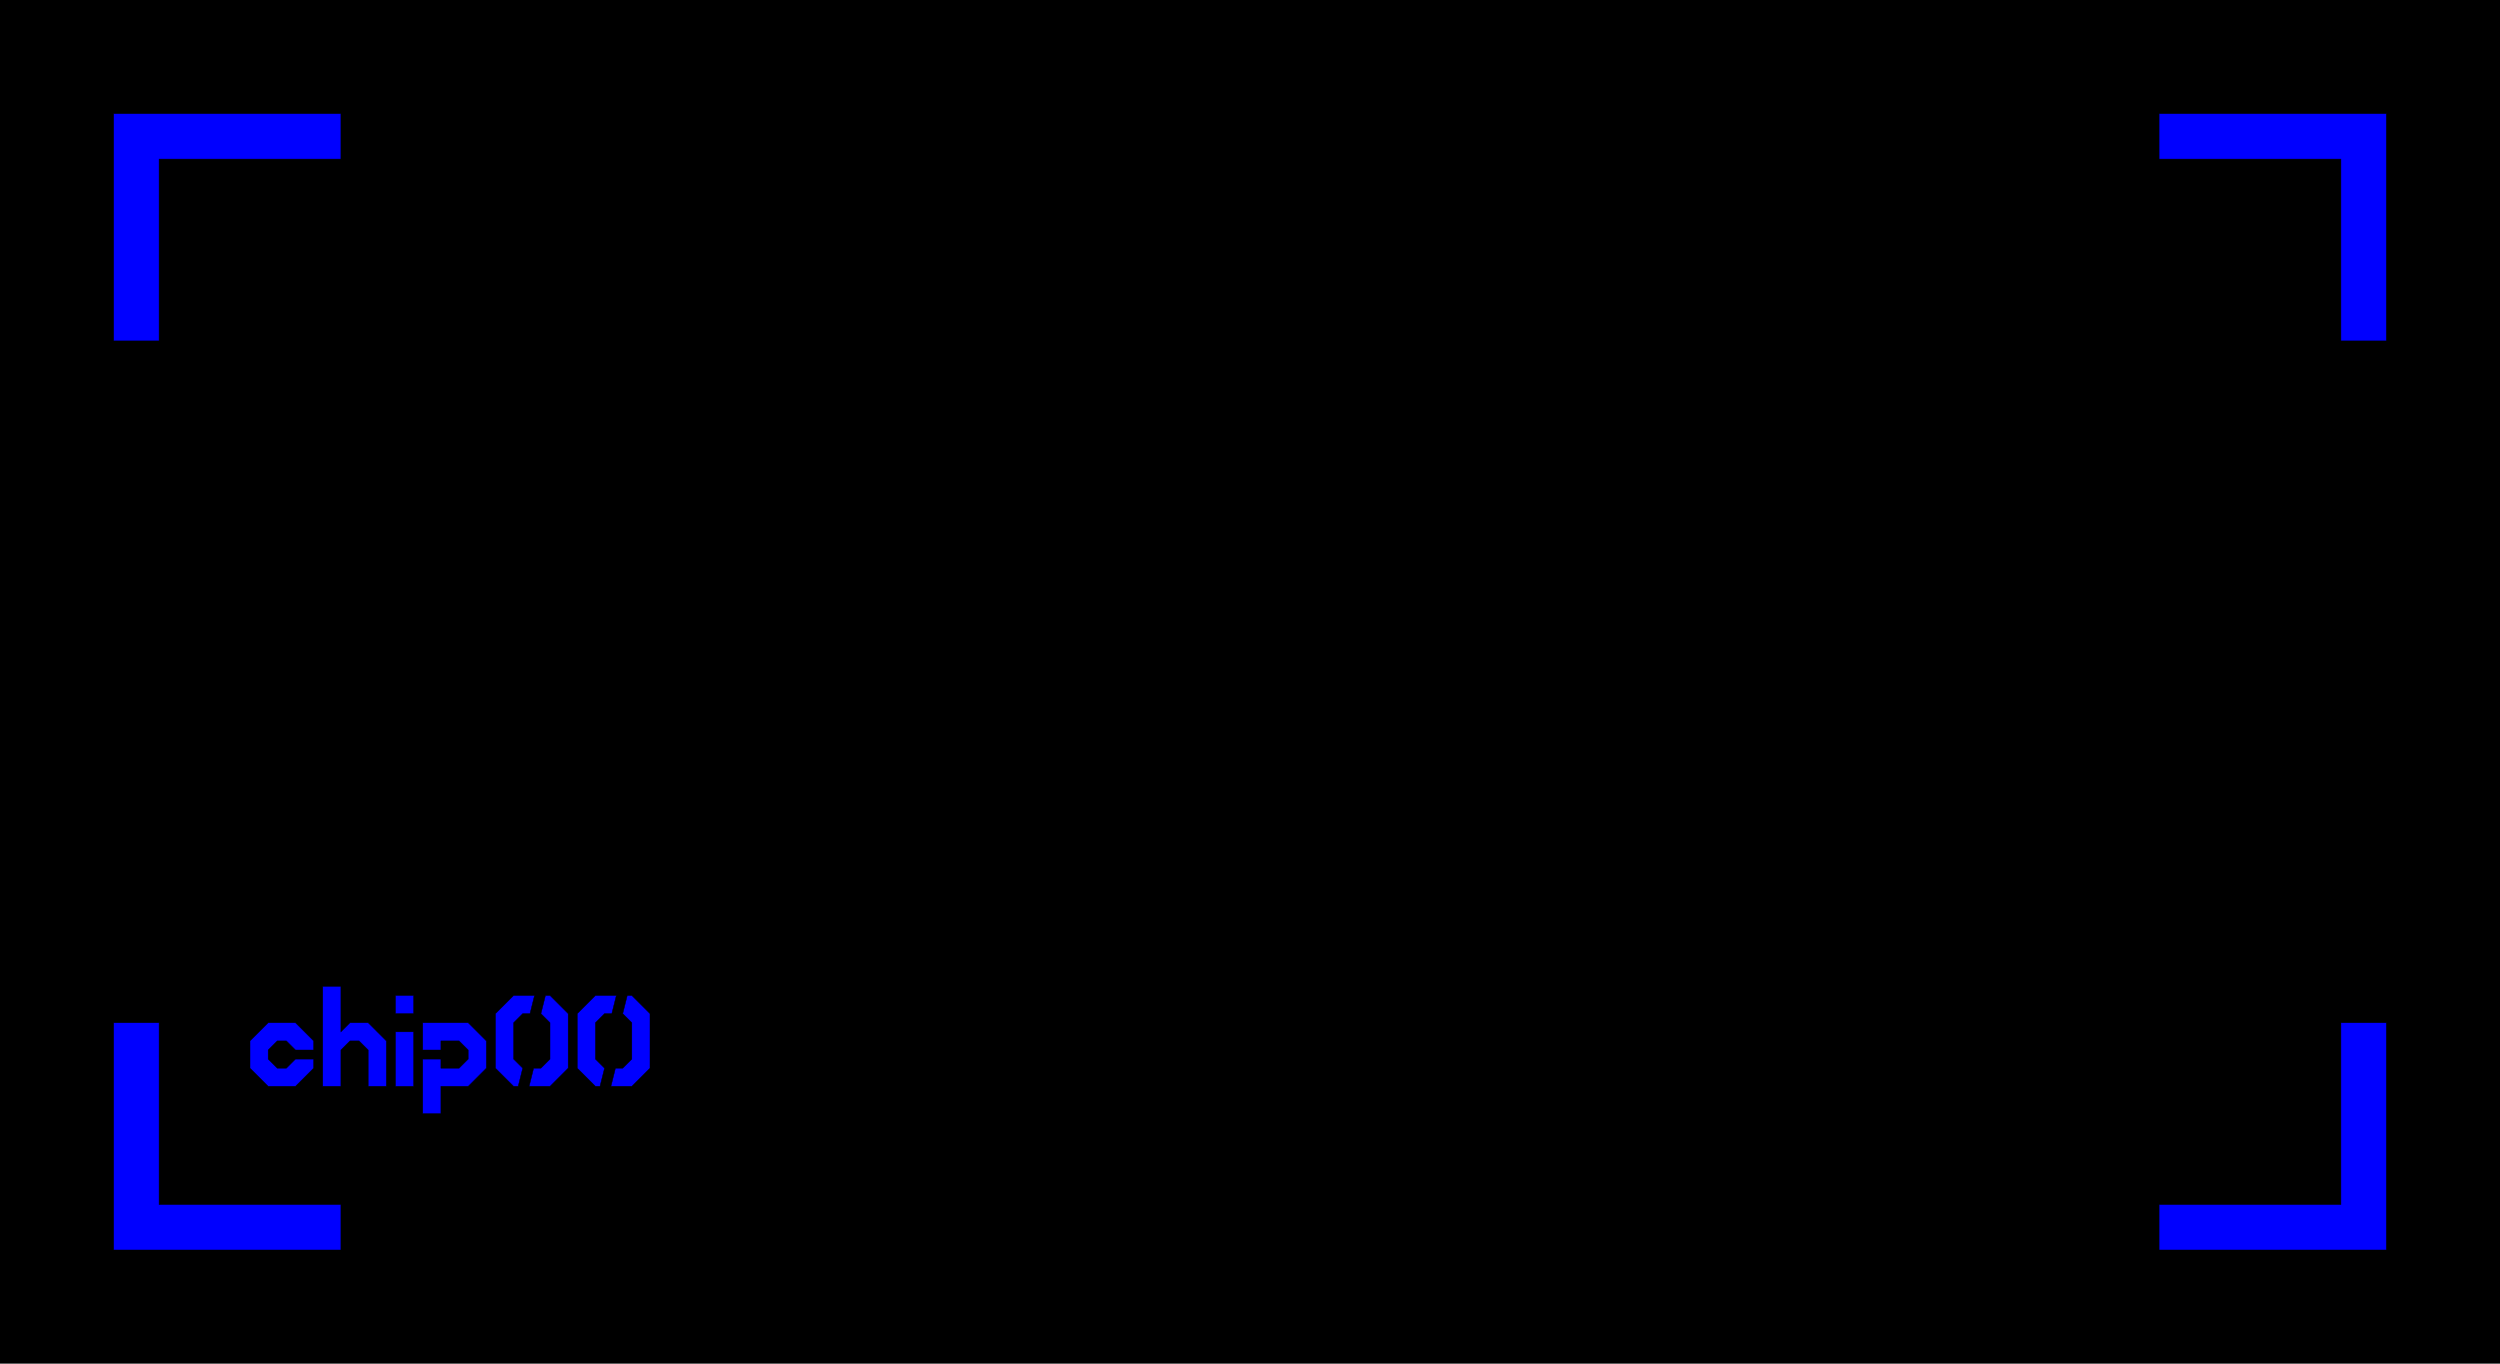
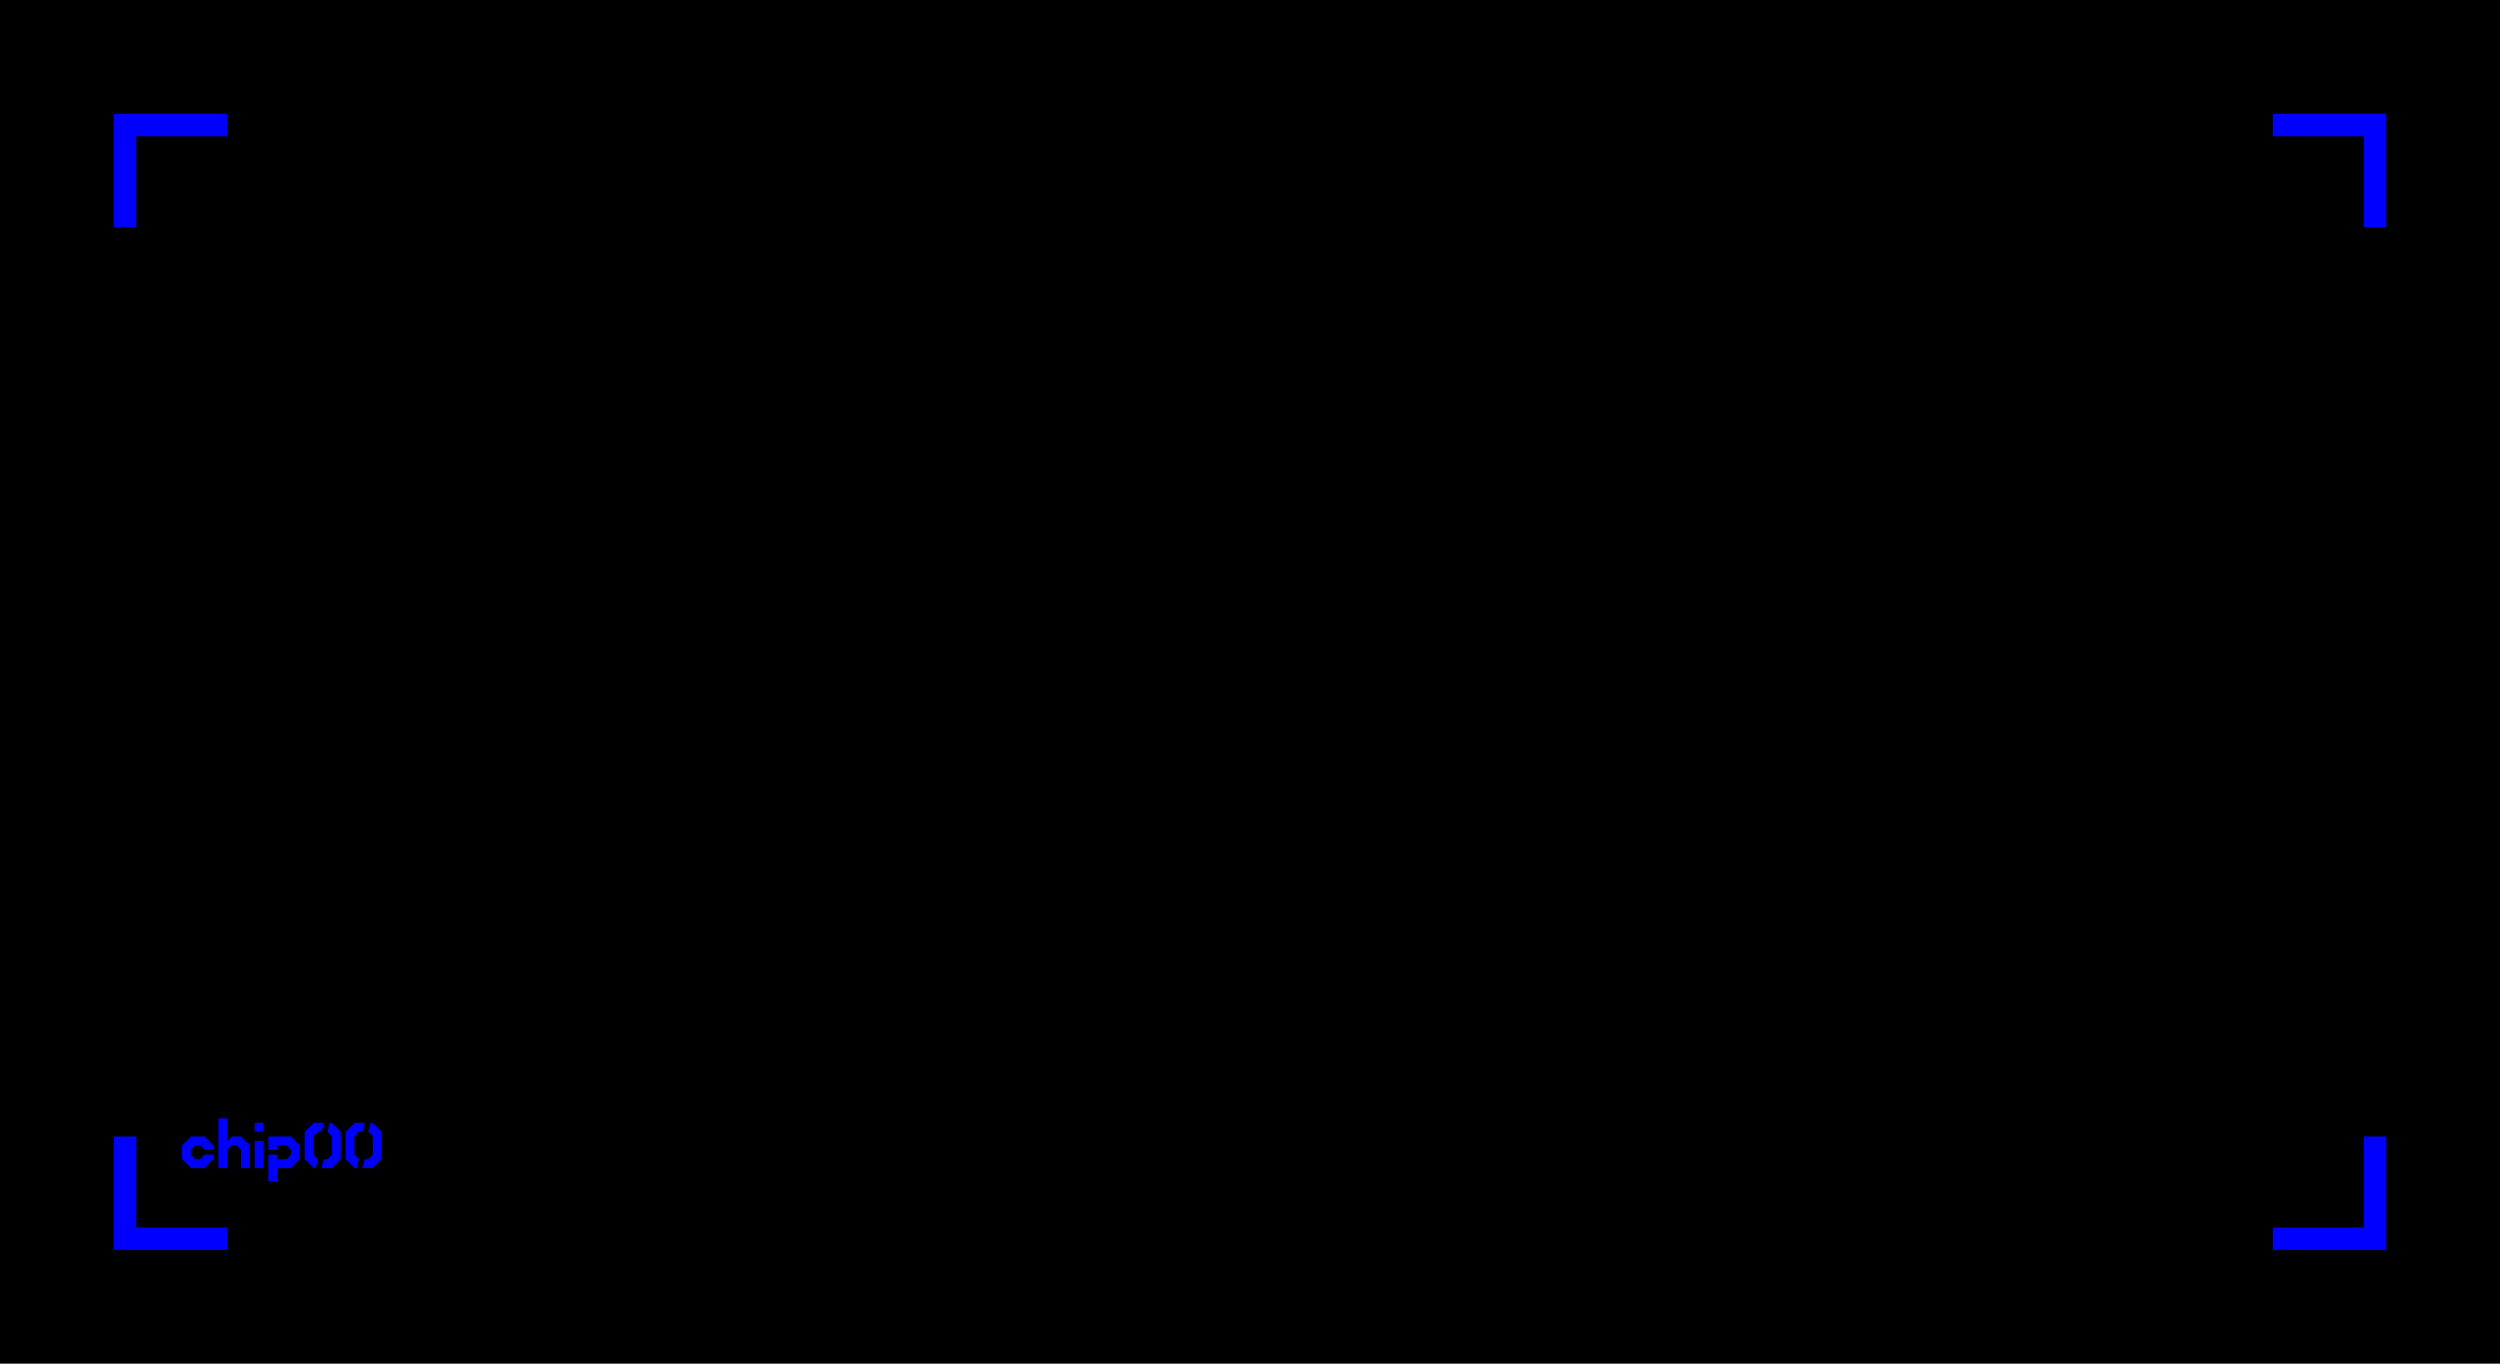
- <svg xmlns="http://www.w3.org/2000/svg" width="5500.0" height="3000.0" viewBox="-2750.0 -1500.0 5500.0 3000.0">
+ <svg xmlns="http://www.w3.org/2000/svg" width="11000.0" height="6000.0" viewBox="-5500.0 -3000.0 11000.0 6000.0">
  <defs>
    <style type="text/css">
.l0d0 {fill: blue; stroke: black;}
</style>
  </defs>
-   <rect x="-2750.0" y="-1500.0" width="5500.0" height="3000.0" fill="black" stroke="none" />
+   <rect x="-5500.0" y="-3000.0" width="11000.0" height="6000.0" fill="black" stroke="none" />
  <g id="extract" transform="scale(1 -1)">
-     <polygon class="l0d0" points="2500.0,1250.0 2500.0,750.0 2400.0,750.0 2400.0,1150.0 2000.0,1150.0 2000.0,1250.0" />
-     <polygon class="l0d0" points="-2500.0,1250.0 -2500.0,750.0 -2400.0,750.0 -2400.0,1150.0 -2000.0,1150.0 -2000.0,1250.0" />
-     <polygon class="l0d0" points="2500.0,-1250.0 2500.0,-750.0 2400.0,-750.0 2400.0,-1150.0 2000.0,-1150.0 2000.0,-1250.0" />
-     <polygon class="l0d0" points="-2500.0,-1250.0 -2500.0,-750.0 -2400.0,-750.0 -2400.0,-1150.0 -2000.0,-1150.0 -2000.0,-1250.0" />
-     <polygon class="l0d0" points="-2060.0,-850.0 -2100.0,-890.0 -2160.0,-890.0 -2200.0,-850.0 -2200.0,-790.0 -2160.0,-750.0 -2100.0,-750.0 -2060.0,-790.0 -2060.0,-810.0 -2100.0,-810.0 -2120.0,-790.0 -2140.0,-790.0 -2160.0,-810.0 -2160.0,-830.0 -2140.0,-850.0 -2120.0,-850.0 -2100.0,-830.0 -2060.0,-830.0 -2060.0,-850.0" />
-     <polygon class="l0d0" points="-1940.0,-890.0 -1940.0,-810.0 -1960.0,-790.0 -1980.0,-790.0 -2000.0,-810.0 -2000.0,-890.0 -2040.0,-890.0 -2040.0,-670.0 -2000.0,-670.0 -2000.0,-770.0 -1980.0,-750.0 -1940.0,-750.0 -1900.0,-790.0 -1900.0,-890.0 -1940.0,-890.0" />
-     <polygon class="l0d0" points="-1880.0,-890.0 -1880.0,-770.0 -1840.0,-770.0 -1840.0,-890.0 -1880.0,-890.0" />
-     <polygon class="l0d0" points="-1840.0,-690.0 -1840.0,-730.0 -1880.0,-730.0 -1880.0,-690.0 -1840.0,-690.0" />
-     <polygon class="l0d0" points="-1820.0,-750.0 -1720.0,-750.0 -1680.0,-790.0 -1680.0,-850.0 -1720.0,-890.0 -1780.0,-890.0 -1780.0,-950.0 -1820.0,-950.0 -1820.0,-830.0 -1780.0,-830.0 -1780.0,-850.0 -1740.0,-850.0 -1720.0,-830.0 -1720.0,-810.0 -1740.0,-790.0 -1780.0,-790.0 -1780.0,-810.0 -1820.0,-810.0 -1820.0,-750.0" />
-     <polygon class="l0d0" points="-1600.0,-730.0 -1620.0,-750.0 -1620.0,-830.0 -1600.0,-850.0 -1610.0,-890.0 -1620.0,-890.0 -1660.0,-850.0 -1660.0,-730.0 -1620.0,-690.0 -1574.0,-690.0 -1584.0,-730.0 -1600.0,-730.0" />
-     <polygon class="l0d0" points="-1560.0,-850.0 -1540.0,-830.0 -1540.0,-750.0 -1560.0,-730.0 -1550.0,-690.0 -1540.0,-690.0 -1500.0,-730.0 -1500.0,-850.0 -1540.0,-890.0 -1586.0,-890.0 -1576.0,-850.0 -1560.0,-850.0" />
-     <polygon class="l0d0" points="-1420.0,-730.0 -1440.0,-750.0 -1440.0,-830.0 -1420.0,-850.0 -1430.0,-890.0 -1440.0,-890.0 -1480.0,-850.0 -1480.0,-730.0 -1440.0,-690.0 -1394.0,-690.0 -1404.0,-730.0 -1420.0,-730.0" />
-     <polygon class="l0d0" points="-1380.0,-850.0 -1360.0,-830.0 -1360.0,-750.0 -1380.0,-730.0 -1370.0,-690.0 -1360.0,-690.0 -1320.0,-730.0 -1320.0,-850.0 -1360.0,-890.0 -1406.0,-890.0 -1396.0,-850.0 -1380.0,-850.0" />
+     <polygon class="l0d0" points="5000.0,2500.0 5000.0,2000.0 4900.0,2000.0 4900.0,2400.0 4500.0,2400.0 4500.0,2500.0" />
+     <polygon class="l0d0" points="-5000.0,2500.0 -5000.0,2000.0 -4900.0,2000.0 -4900.0,2400.0 -4500.0,2400.0 -4500.0,2500.0" />
+     <polygon class="l0d0" points="5000.0,-2500.0 5000.0,-2000.0 4900.0,-2000.0 4900.0,-2400.0 4500.0,-2400.0 4500.0,-2500.0" />
+     <polygon class="l0d0" points="-5000.0,-2500.0 -5000.0,-2000.0 -4900.0,-2000.0 -4900.0,-2400.0 -4500.0,-2400.0 -4500.0,-2500.0" />
+     <polygon class="l0d0" points="-4560.0,-2100.0 -4600.0,-2140.0 -4660.0,-2140.0 -4700.0,-2100.0 -4700.0,-2040.0 -4660.0,-2000.0 -4600.0,-2000.0 -4560.0,-2040.0 -4560.0,-2060.0 -4600.0,-2060.0 -4620.0,-2040.0 -4640.0,-2040.0 -4660.0,-2060.0 -4660.0,-2080.0 -4640.0,-2100.0 -4620.0,-2100.0 -4600.0,-2080.0 -4560.0,-2080.0 -4560.0,-2100.0" />
+     <polygon class="l0d0" points="-4440.0,-2140.0 -4440.0,-2060.0 -4460.0,-2040.0 -4480.0,-2040.0 -4500.0,-2060.0 -4500.0,-2140.0 -4540.0,-2140.0 -4540.0,-1920.0 -4500.0,-1920.0 -4500.0,-2020.0 -4480.0,-2000.0 -4440.0,-2000.0 -4400.0,-2040.0 -4400.0,-2140.0 -4440.0,-2140.0" />
+     <polygon class="l0d0" points="-4380.0,-2140.0 -4380.0,-2020.0 -4340.0,-2020.0 -4340.0,-2140.0 -4380.0,-2140.0" />
+     <polygon class="l0d0" points="-4340.0,-1940.0 -4340.0,-1980.0 -4380.0,-1980.0 -4380.0,-1940.0 -4340.0,-1940.0" />
+     <polygon class="l0d0" points="-4320.0,-2000.0 -4220.0,-2000.0 -4180.0,-2040.0 -4180.0,-2100.0 -4220.0,-2140.0 -4280.0,-2140.0 -4280.0,-2200.0 -4320.0,-2200.0 -4320.0,-2080.0 -4280.0,-2080.0 -4280.0,-2100.0 -4240.0,-2100.0 -4220.0,-2080.0 -4220.0,-2060.0 -4240.0,-2040.0 -4280.0,-2040.0 -4280.0,-2060.0 -4320.0,-2060.0 -4320.0,-2000.0" />
+     <polygon class="l0d0" points="-4100.0,-1980.0 -4120.0,-2000.0 -4120.0,-2080.0 -4100.0,-2100.0 -4110.0,-2140.0 -4120.0,-2140.0 -4160.0,-2100.0 -4160.0,-1980.0 -4120.0,-1940.0 -4074.0,-1940.0 -4084.0,-1980.0 -4100.0,-1980.0" />
+     <polygon class="l0d0" points="-4060.0,-2100.0 -4040.0,-2080.0 -4040.0,-2000.0 -4060.0,-1980.0 -4050.0,-1940.0 -4040.0,-1940.0 -4000.0,-1980.0 -4000.0,-2100.0 -4040.0,-2140.0 -4086.0,-2140.0 -4076.0,-2100.0 -4060.0,-2100.0" />
+     <polygon class="l0d0" points="-3920.0,-1980.0 -3940.0,-2000.0 -3940.0,-2080.0 -3920.0,-2100.0 -3930.0,-2140.0 -3940.0,-2140.0 -3980.0,-2100.0 -3980.0,-1980.0 -3940.0,-1940.0 -3894.0,-1940.0 -3904.0,-1980.0 -3920.0,-1980.0" />
+     <polygon class="l0d0" points="-3880.0,-2100.0 -3860.0,-2080.0 -3860.0,-2000.0 -3880.0,-1980.0 -3870.0,-1940.0 -3860.0,-1940.0 -3820.0,-1980.0 -3820.0,-2100.0 -3860.0,-2140.0 -3906.0,-2140.0 -3896.0,-2100.0 -3880.0,-2100.0" />
  </g>
</svg>
